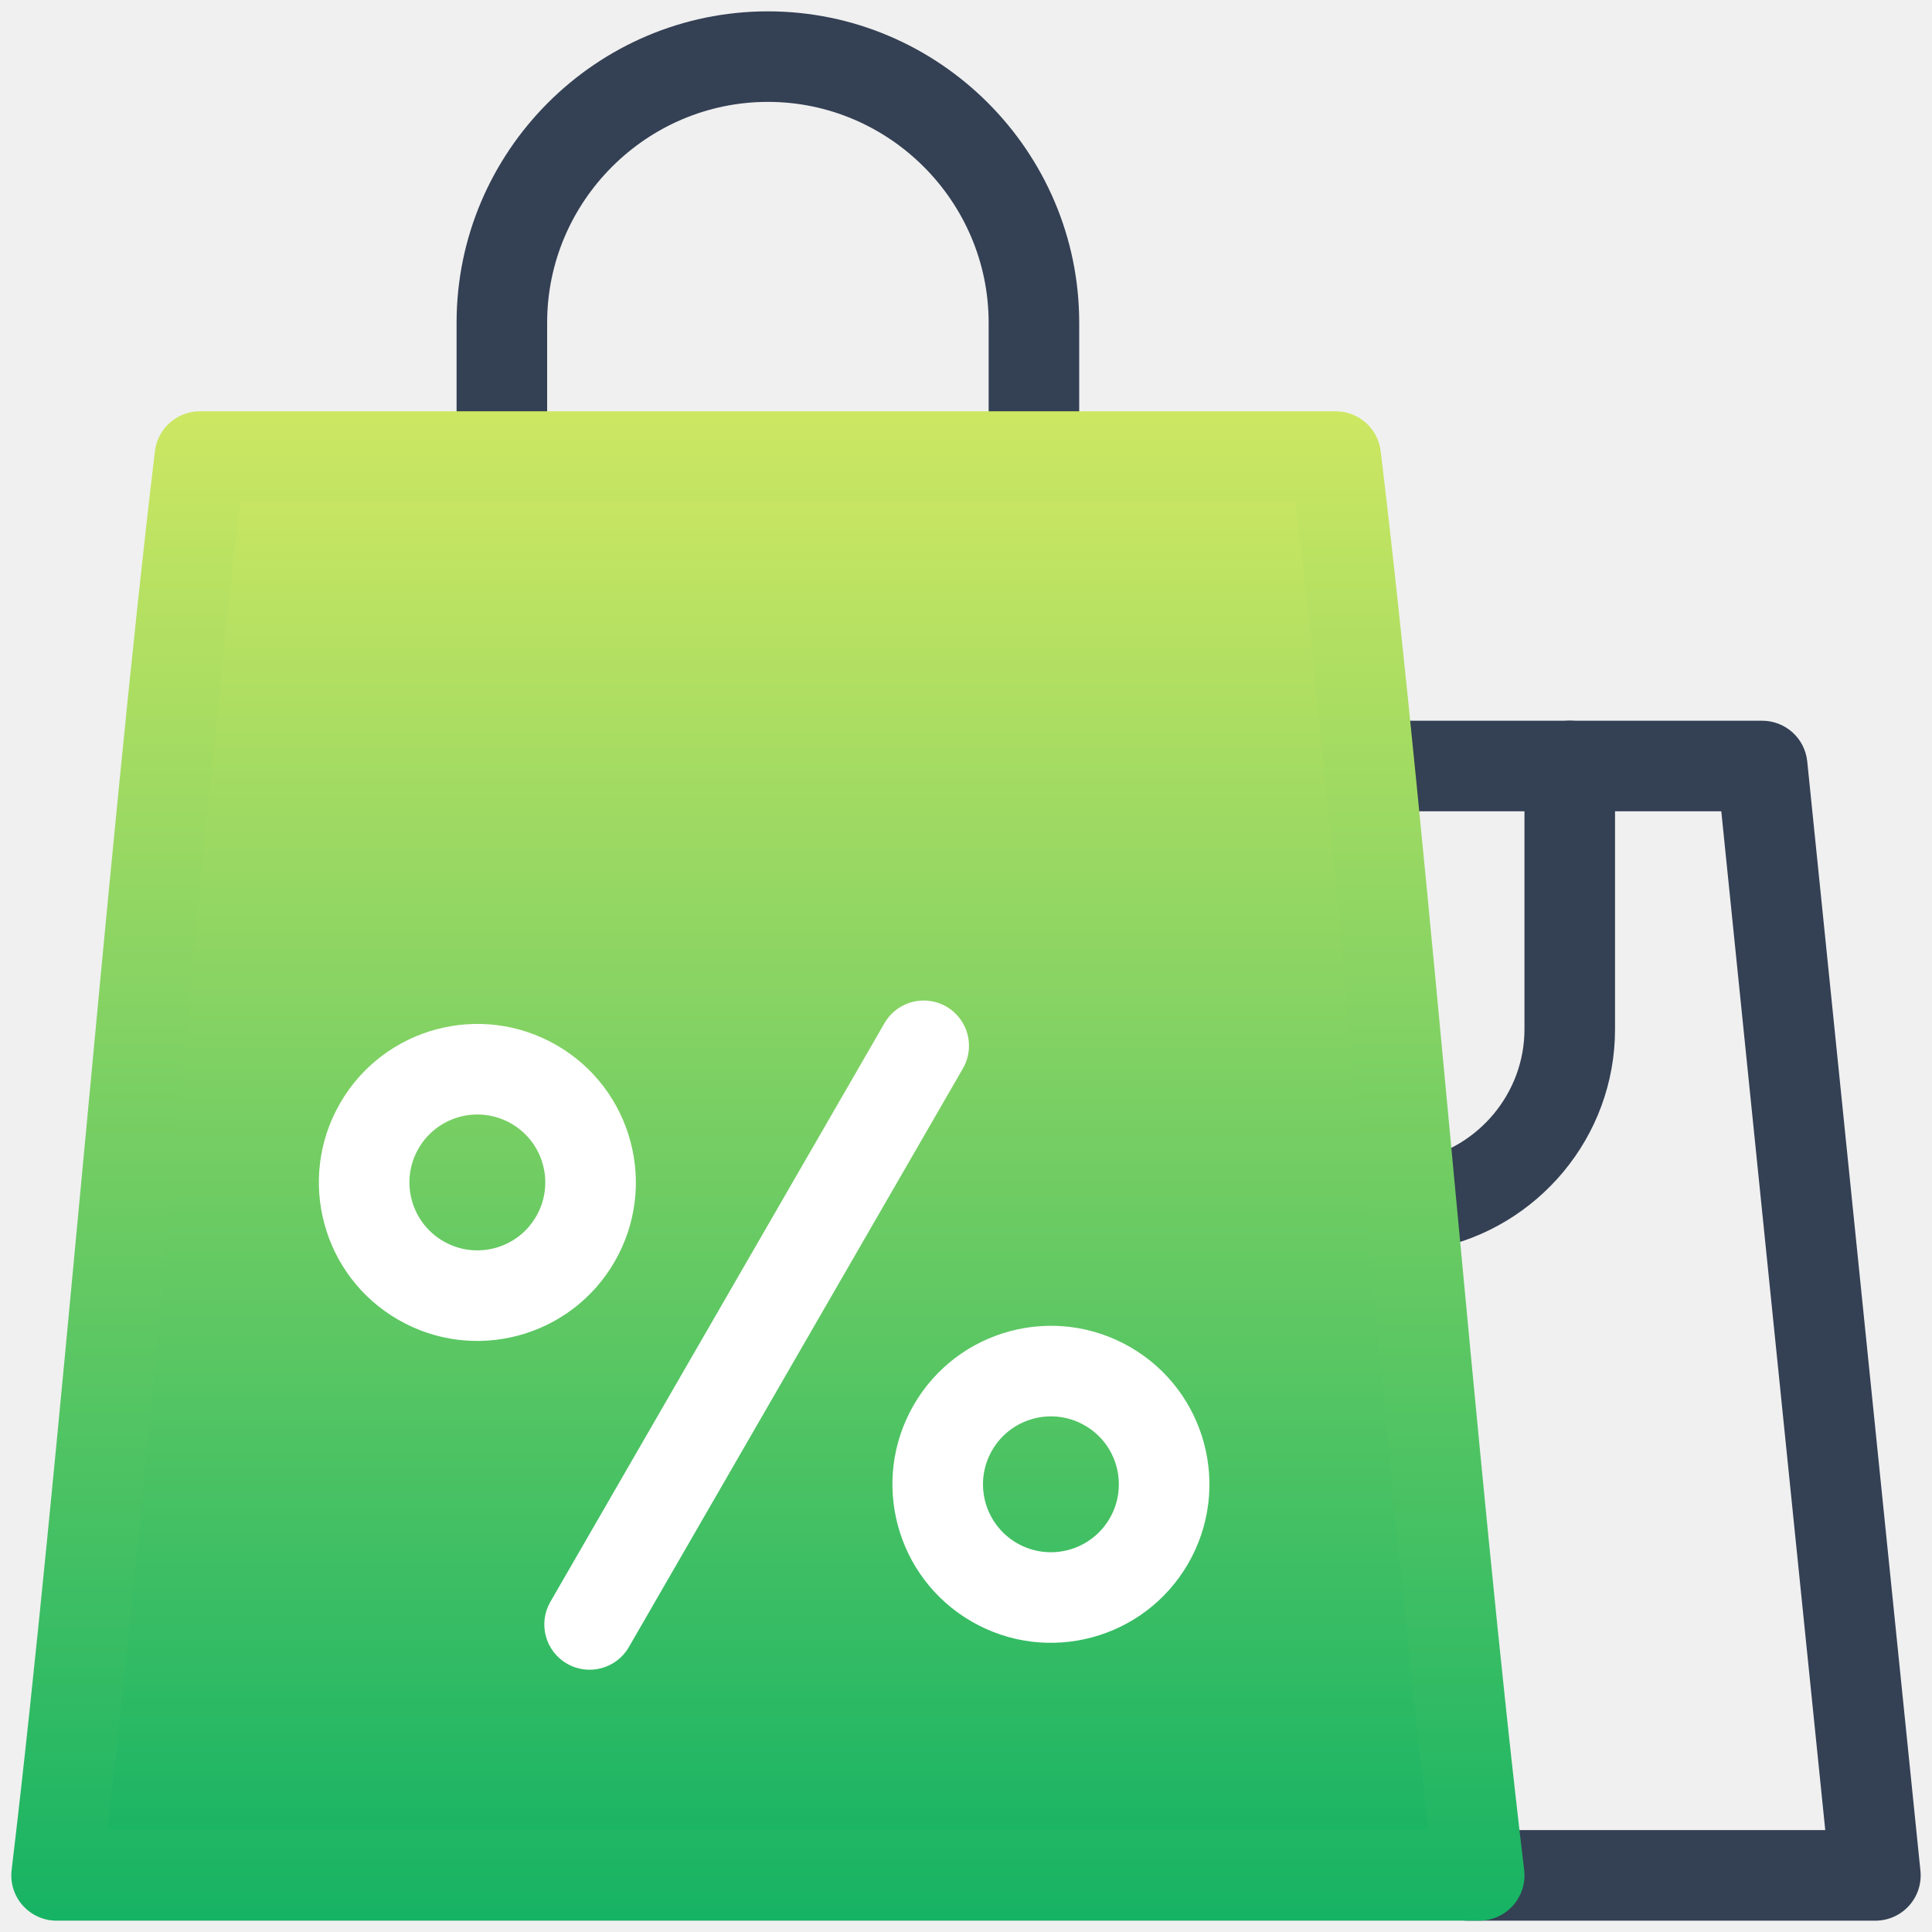
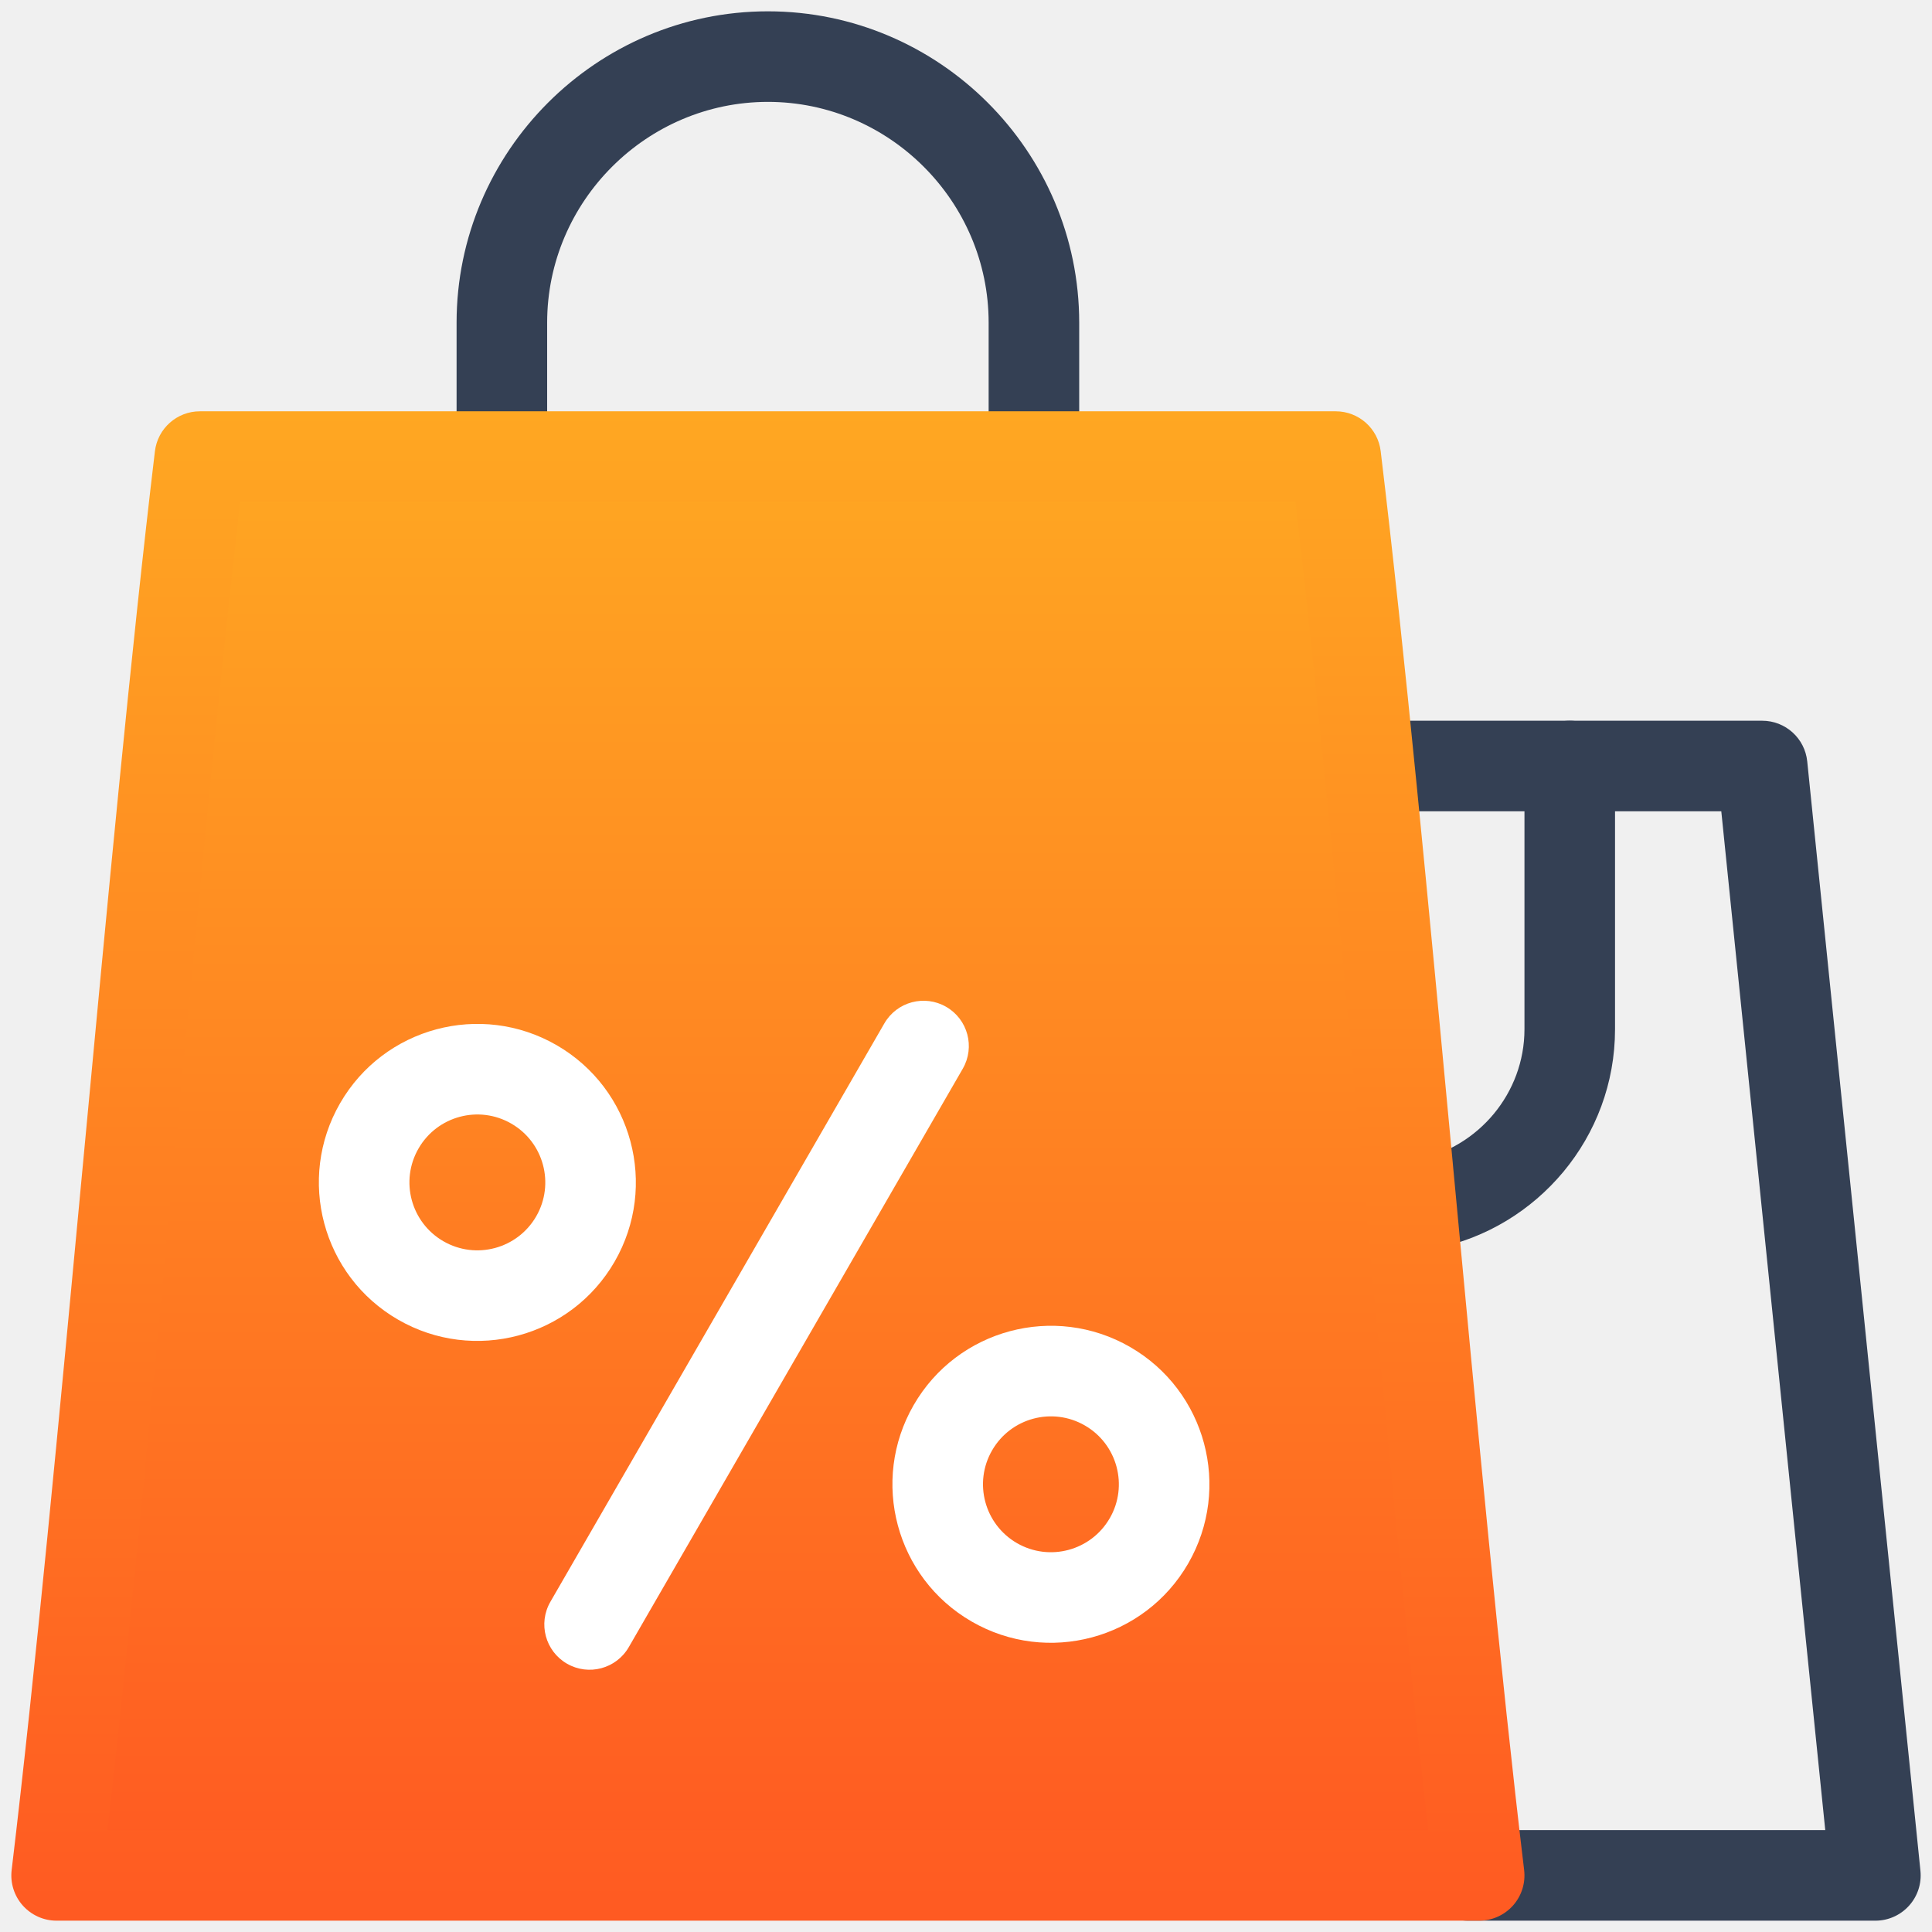
- <svg xmlns="http://www.w3.org/2000/svg" width="48" height="48" viewBox="0 0 64 64" fill="none">
-   <g clip-path="url(#a)">
-     <path fill-rule="evenodd" clip-rule="evenodd" d="M16.625 23a1.5 1.5 0 0 0 1.5-1.5V10.687c0-4.018 3.294-7.312 7.313-7.312 4.018 0 7.312 3.294 7.312 7.313V21.5a1.5 1.5 0 0 0 3 0V10.687C35.75 5.013 31.113.376 25.438.376c-5.676 0-10.313 4.637-10.313 10.313V21.5a1.5 1.5 0 0 0 1.5 1.5Zm30.5 39.125a1.5 1.5 0 0 0 1.5 1.5h13.5a1.5 1.5 0 0 0 1.492-1.652l-3.75-36.75a1.5 1.5 0 0 0-1.492-1.348h-12.75a1.5 1.5 0 0 0 0 3H57.02l3.444 33.75H48.625a1.5 1.5 0 0 0-1.5 1.5Z" fill="#344054" />
-     <path fill-rule="evenodd" clip-rule="evenodd" d="M45.78 40.18a1.5 1.5 0 0 0 1.765 1.176c3.384-.678 5.955-3.678 5.955-7.262v-8.72a1.5 1.5 0 0 0-3 0v8.72c0 2.121-1.529 3.917-3.545 4.32a1.5 1.5 0 0 0-1.175 1.767Z" fill="#344054" />
-     <path d="M6.622 15.125h37.626c1.587 13.166 3.174 33.833 4.752 47H1.875c1.578-13.167 3.17-33.833 4.747-47Z" fill="url(#b)" />
-     <path fill-rule="evenodd" clip-rule="evenodd" d="M.753 63.12a1.5 1.5 0 0 0 1.122.505H49a1.5 1.5 0 0 0 1.49-1.678c-.782-6.52-1.566-14.895-2.355-23.308l-.014-.154c-.792-8.452-1.587-16.932-2.384-23.54a1.5 1.5 0 0 0-1.489-1.32H6.622a1.5 1.5 0 0 0-1.49 1.322c-.79 6.598-1.583 15.065-2.374 23.506l-.003.032C1.962 46.95 1.172 55.386.385 61.947a1.5 1.5 0 0 0 .368 1.174Zm2.808-2.495c.727-6.333 1.455-14.108 2.181-21.86.74-7.907 1.48-15.789 2.214-22.14h34.96c.738 6.35 1.477 14.232 2.218 22.14l.017.185c.72 7.69 1.442 15.393 2.163 21.675H3.56Z" fill="url(#c)" />
-     <path fill-rule="evenodd" clip-rule="evenodd" d="M18.782 55.111a1.5 1.5 0 0 0 2.049-.548l11.062-19.161a1.5 1.5 0 1 0-2.598-1.5l-11.063 19.16a1.5 1.5 0 0 0 .55 2.05Zm-5.594-11.395a5.25 5.25 0 1 0-1.921-7.172 5.25 5.25 0 0 0 1.921 7.172Zm1.5-2.598a2.25 2.25 0 1 1 3.074-.824 2.25 2.25 0 0 1-3.074.824m17.5 12.598a5.25 5.25 0 1 0-1.921-7.172 5.25 5.25 0 0 0 1.921 7.172Zm1.5-2.598a2.25 2.25 0 1 1 3.074-.824 2.25 2.25 0 0 1-3.074.824" fill="#fff" />
+ <svg xmlns="http://www.w3.org/2000/svg" width="64" height="64" viewBox="0 0 64 64" fill="none">
+   <g clip-path="url(#clip0_4347_21385)">
+     <path fill-rule="evenodd" clip-rule="evenodd" d="M16.625 23C17.453 23 18.125 22.328 18.125 21.5V10.688C18.125 6.669 21.419 3.375 25.438 3.375C29.456 3.375 32.75 6.669 32.75 10.688V21.5C32.75 22.328 33.422 23 34.25 23C35.078 23 35.75 22.328 35.75 21.5V10.688C35.75 5.012 31.113 0.375 25.438 0.375C19.762 0.375 15.125 5.012 15.125 10.688V21.5C15.125 22.328 15.796 23 16.625 23Z" fill="#344054" />
+     <path fill-rule="evenodd" clip-rule="evenodd" d="M47.125 62.125C47.125 62.953 47.797 63.625 48.625 63.625H62.125C62.549 63.625 62.954 63.445 63.238 63.13C63.523 62.816 63.66 62.395 63.617 61.973L59.867 25.223C59.789 24.457 59.145 23.875 58.375 23.875H45.625C44.797 23.875 44.125 24.547 44.125 25.375C44.125 26.203 44.797 26.875 45.625 26.875H57.02L60.464 60.625H48.625C47.797 60.625 47.125 61.297 47.125 62.125Z" fill="#344054" />
+     <path fill-rule="evenodd" clip-rule="evenodd" d="M45.779 40.181C45.942 40.993 46.733 41.519 47.545 41.356C50.929 40.678 53.5 37.678 53.5 34.094V25.375C53.5 24.547 52.828 23.875 52 23.875C51.172 23.875 50.5 24.547 50.5 25.375V34.094C50.5 36.215 48.971 38.011 46.955 38.415C46.143 38.578 45.616 39.368 45.779 40.181Z" fill="#344054" />
+     <path d="M6.622 15.125H44.248C45.835 28.291 47.422 48.958 49 62.125H1.875C3.453 48.958 5.045 28.292 6.622 15.125Z" fill="url(#paint0_linear_4347_21385)" />
+     <path fill-rule="evenodd" clip-rule="evenodd" d="M0.753 63.121C1.038 63.441 1.446 63.625 1.875 63.625H49C49.429 63.625 49.837 63.441 50.122 63.121C50.407 62.8 50.54 62.372 50.489 61.947C49.708 55.426 48.923 47.052 48.135 38.639L48.121 38.485C47.329 30.033 46.534 21.553 45.737 14.945C45.647 14.192 45.007 13.625 44.248 13.625H6.622C5.862 13.625 5.223 14.193 5.132 14.947C4.342 21.545 3.549 30.012 2.758 38.453L2.755 38.485C1.962 46.95 1.172 55.386 0.386 61.947C0.335 62.372 0.468 62.8 0.753 63.121ZM3.561 60.625C4.288 54.292 5.016 46.517 5.742 38.765L5.742 38.765C6.483 30.858 7.221 22.976 7.955 16.625H42.915C43.654 22.975 44.393 30.857 45.134 38.764L45.151 38.95C45.872 46.64 46.593 54.343 47.314 60.625H3.561Z" fill="url(#paint1_linear_4347_21385)" />
+     <path fill-rule="evenodd" clip-rule="evenodd" d="M18.781 55.111C19.499 55.526 20.416 55.28 20.83 54.562L31.893 35.402C32.307 34.684 32.061 33.767 31.344 33.353C30.626 32.938 29.709 33.184 29.295 33.902L18.232 53.062C17.818 53.78 18.064 54.697 18.781 55.111Z" fill="white" />
+     <path fill-rule="evenodd" clip-rule="evenodd" d="M13.188 43.716C15.699 45.165 18.91 44.305 20.36 41.794C21.809 39.283 20.949 36.072 18.438 34.622C15.927 33.173 12.716 34.033 11.267 36.544L11.267 36.544C9.817 39.055 10.677 42.266 13.188 43.716L13.188 43.716ZM14.688 41.118C13.612 40.496 13.243 39.12 13.865 38.044C14.486 36.968 15.862 36.599 16.938 37.221C18.014 37.842 18.383 39.218 17.762 40.294L17.762 40.294C17.14 41.37 15.764 41.739 14.688 41.118" fill="white" />
+     <path fill-rule="evenodd" clip-rule="evenodd" d="M32.188 53.716C34.699 55.165 37.91 54.305 39.36 51.794C40.809 49.283 39.949 46.072 37.438 44.622C34.927 43.173 31.716 44.033 30.267 46.544L30.267 46.544C28.817 49.055 29.677 52.266 32.188 53.716L32.188 53.716ZM33.688 51.118C32.612 50.496 32.243 49.12 32.865 48.044C33.486 46.968 34.862 46.599 35.938 47.221C37.014 47.842 37.383 49.218 36.762 50.294L36.761 50.294C36.14 51.37 34.764 51.739 33.688 51.118" fill="white" />
  </g>
  <defs>
-     <linearGradient id="b" x1="25.437" y1="62.125" x2="25.437" y2="15.125" gradientUnits="userSpaceOnUse">
-       <stop stop-color="#16B364" />
-       <stop offset="1" stop-color="#CDE762" />
+     <linearGradient id="paint0_linear_4347_21385" x1="25.437" y1="62.125" x2="25.437" y2="15.125" gradientUnits="userSpaceOnUse">
+       <stop stop-color="#FF5A22" />
+       <stop offset="1" stop-color="#FFA722" />
    </linearGradient>
-     <linearGradient id="c" x1="25.437" y1="63.625" x2="25.437" y2="13.625" gradientUnits="userSpaceOnUse">
-       <stop stop-color="#16B364" />
-       <stop offset="1" stop-color="#CDE762" />
+     <linearGradient id="paint1_linear_4347_21385" x1="25.437" y1="63.625" x2="25.437" y2="13.625" gradientUnits="userSpaceOnUse">
+       <stop stop-color="#FF5A22" />
+       <stop offset="1" stop-color="#FFA722" />
    </linearGradient>
-     <clipPath id="a">
-       <path fill="#fff" d="M0 0h64v64H0z" />
+     <clipPath id="clip0_4347_21385">
+       <rect width="64" height="64" fill="white" />
    </clipPath>
  </defs>
</svg>
